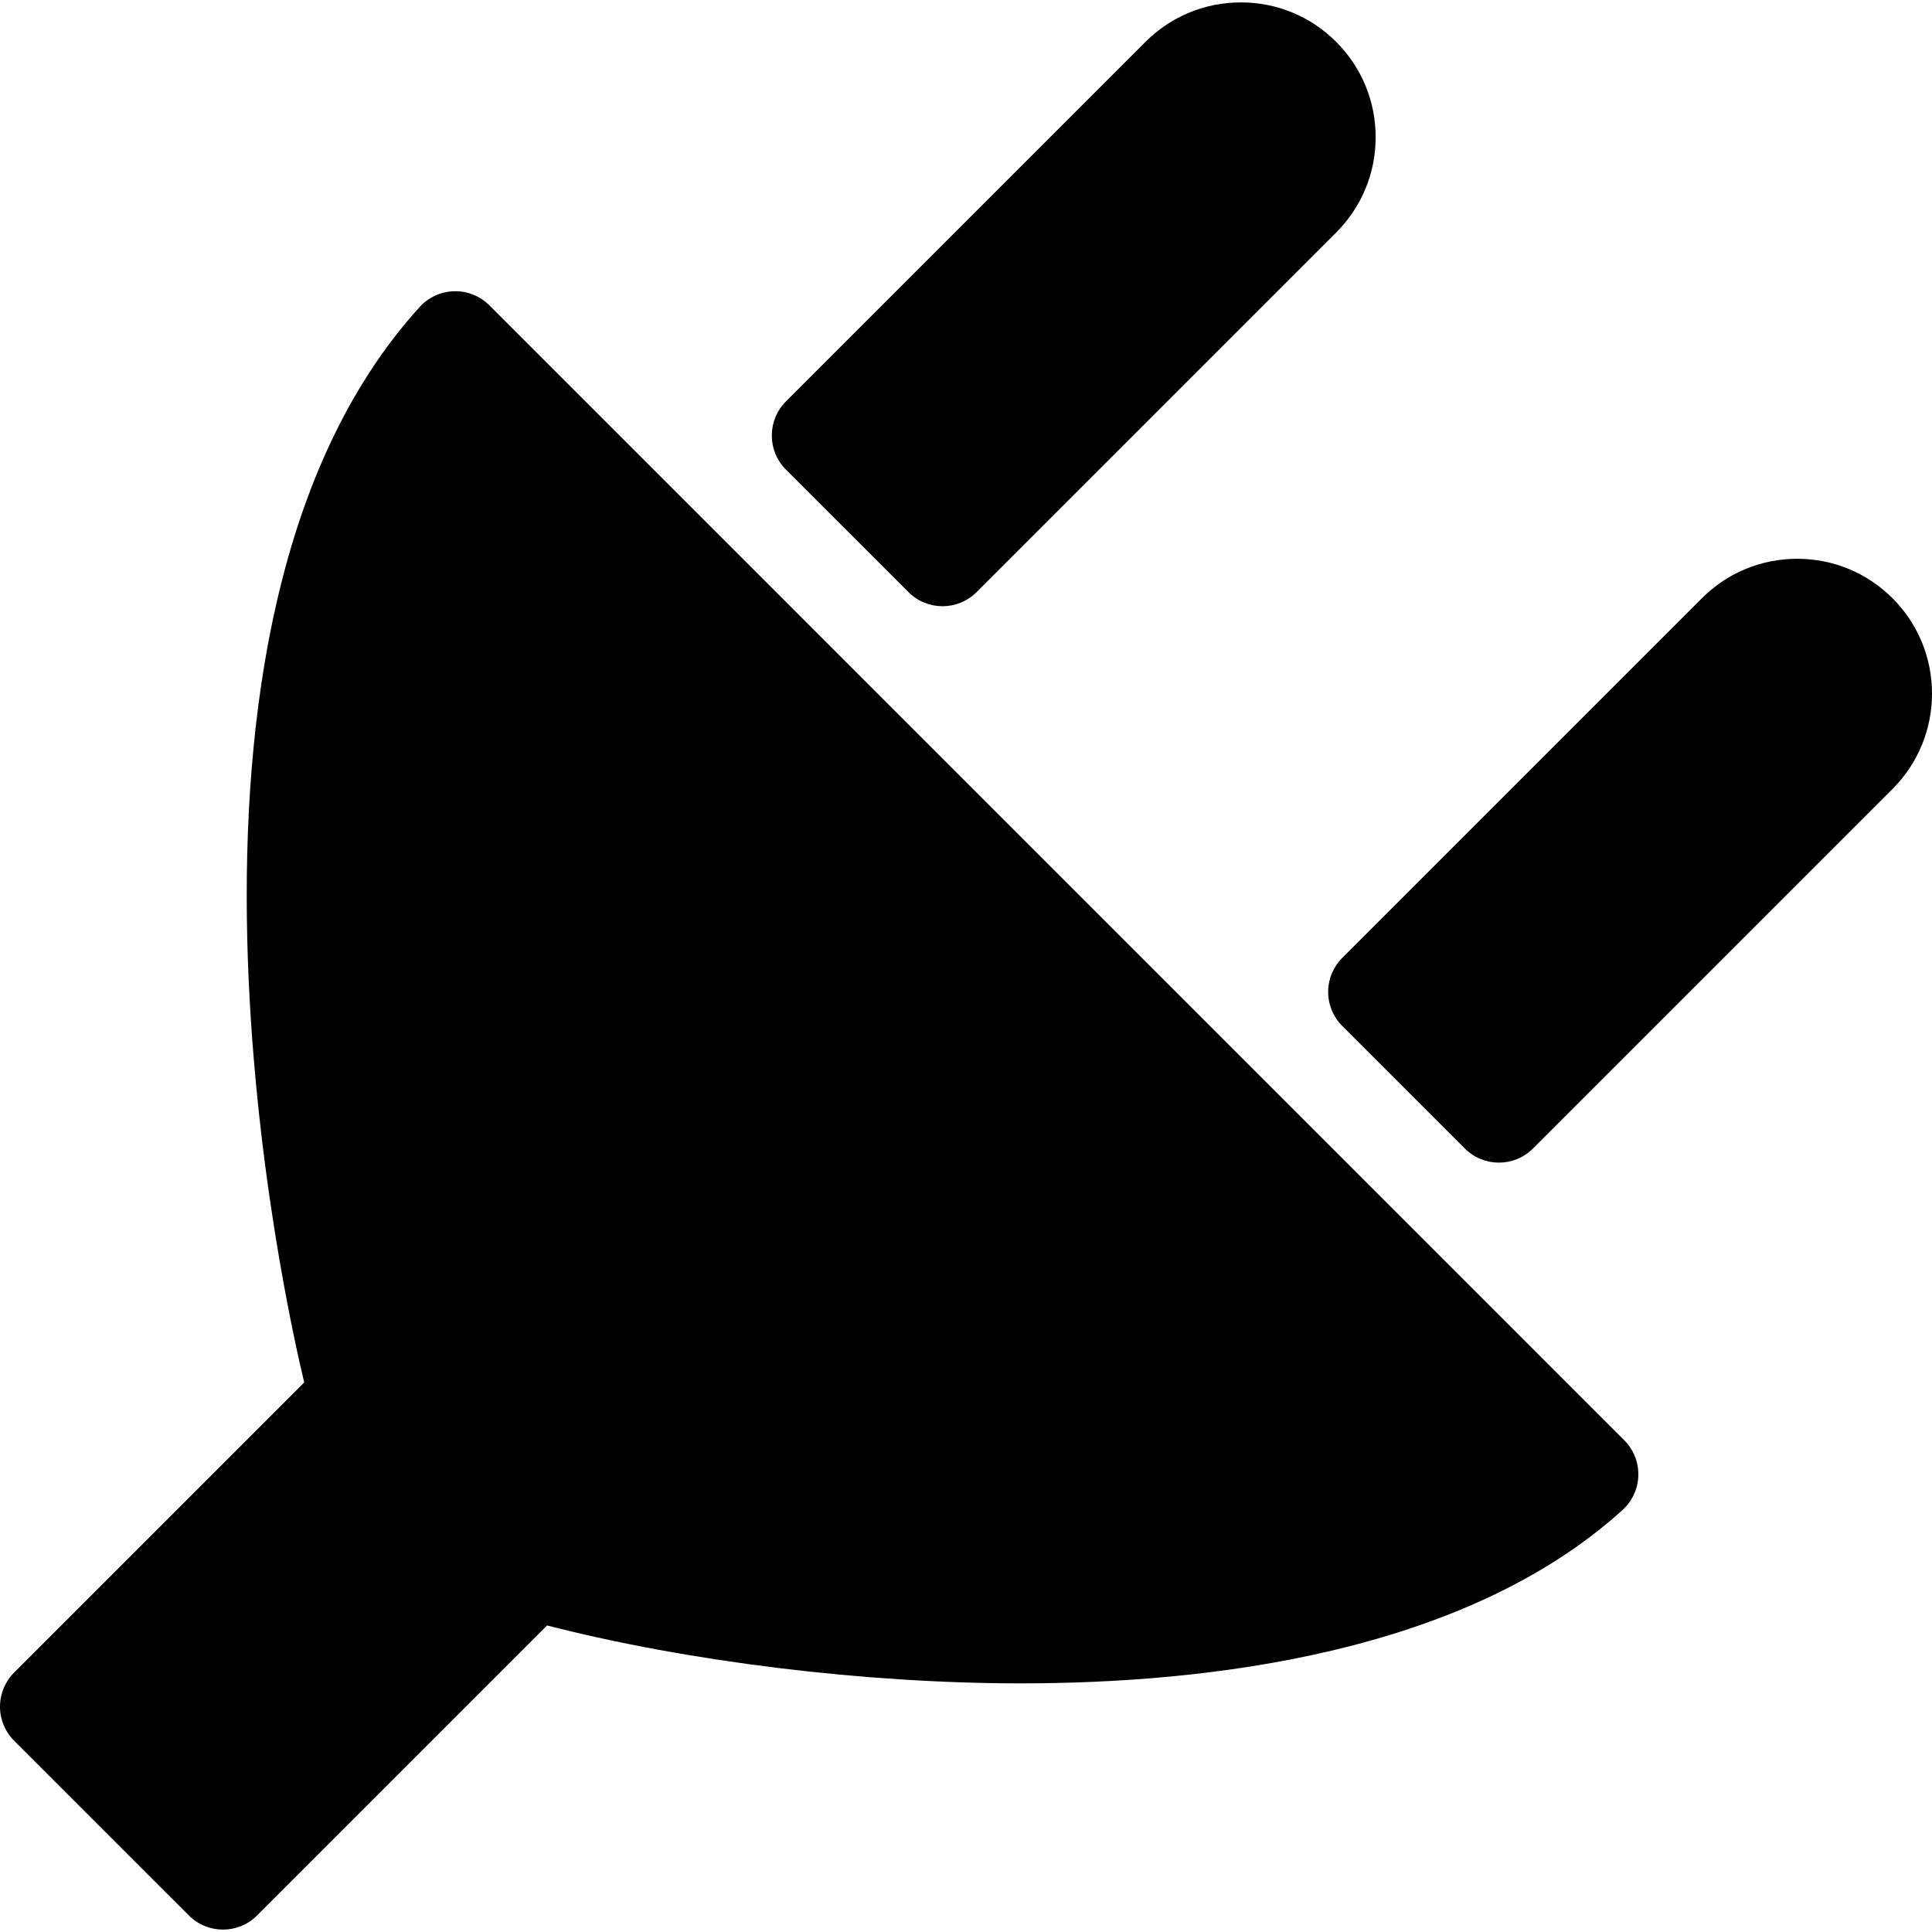
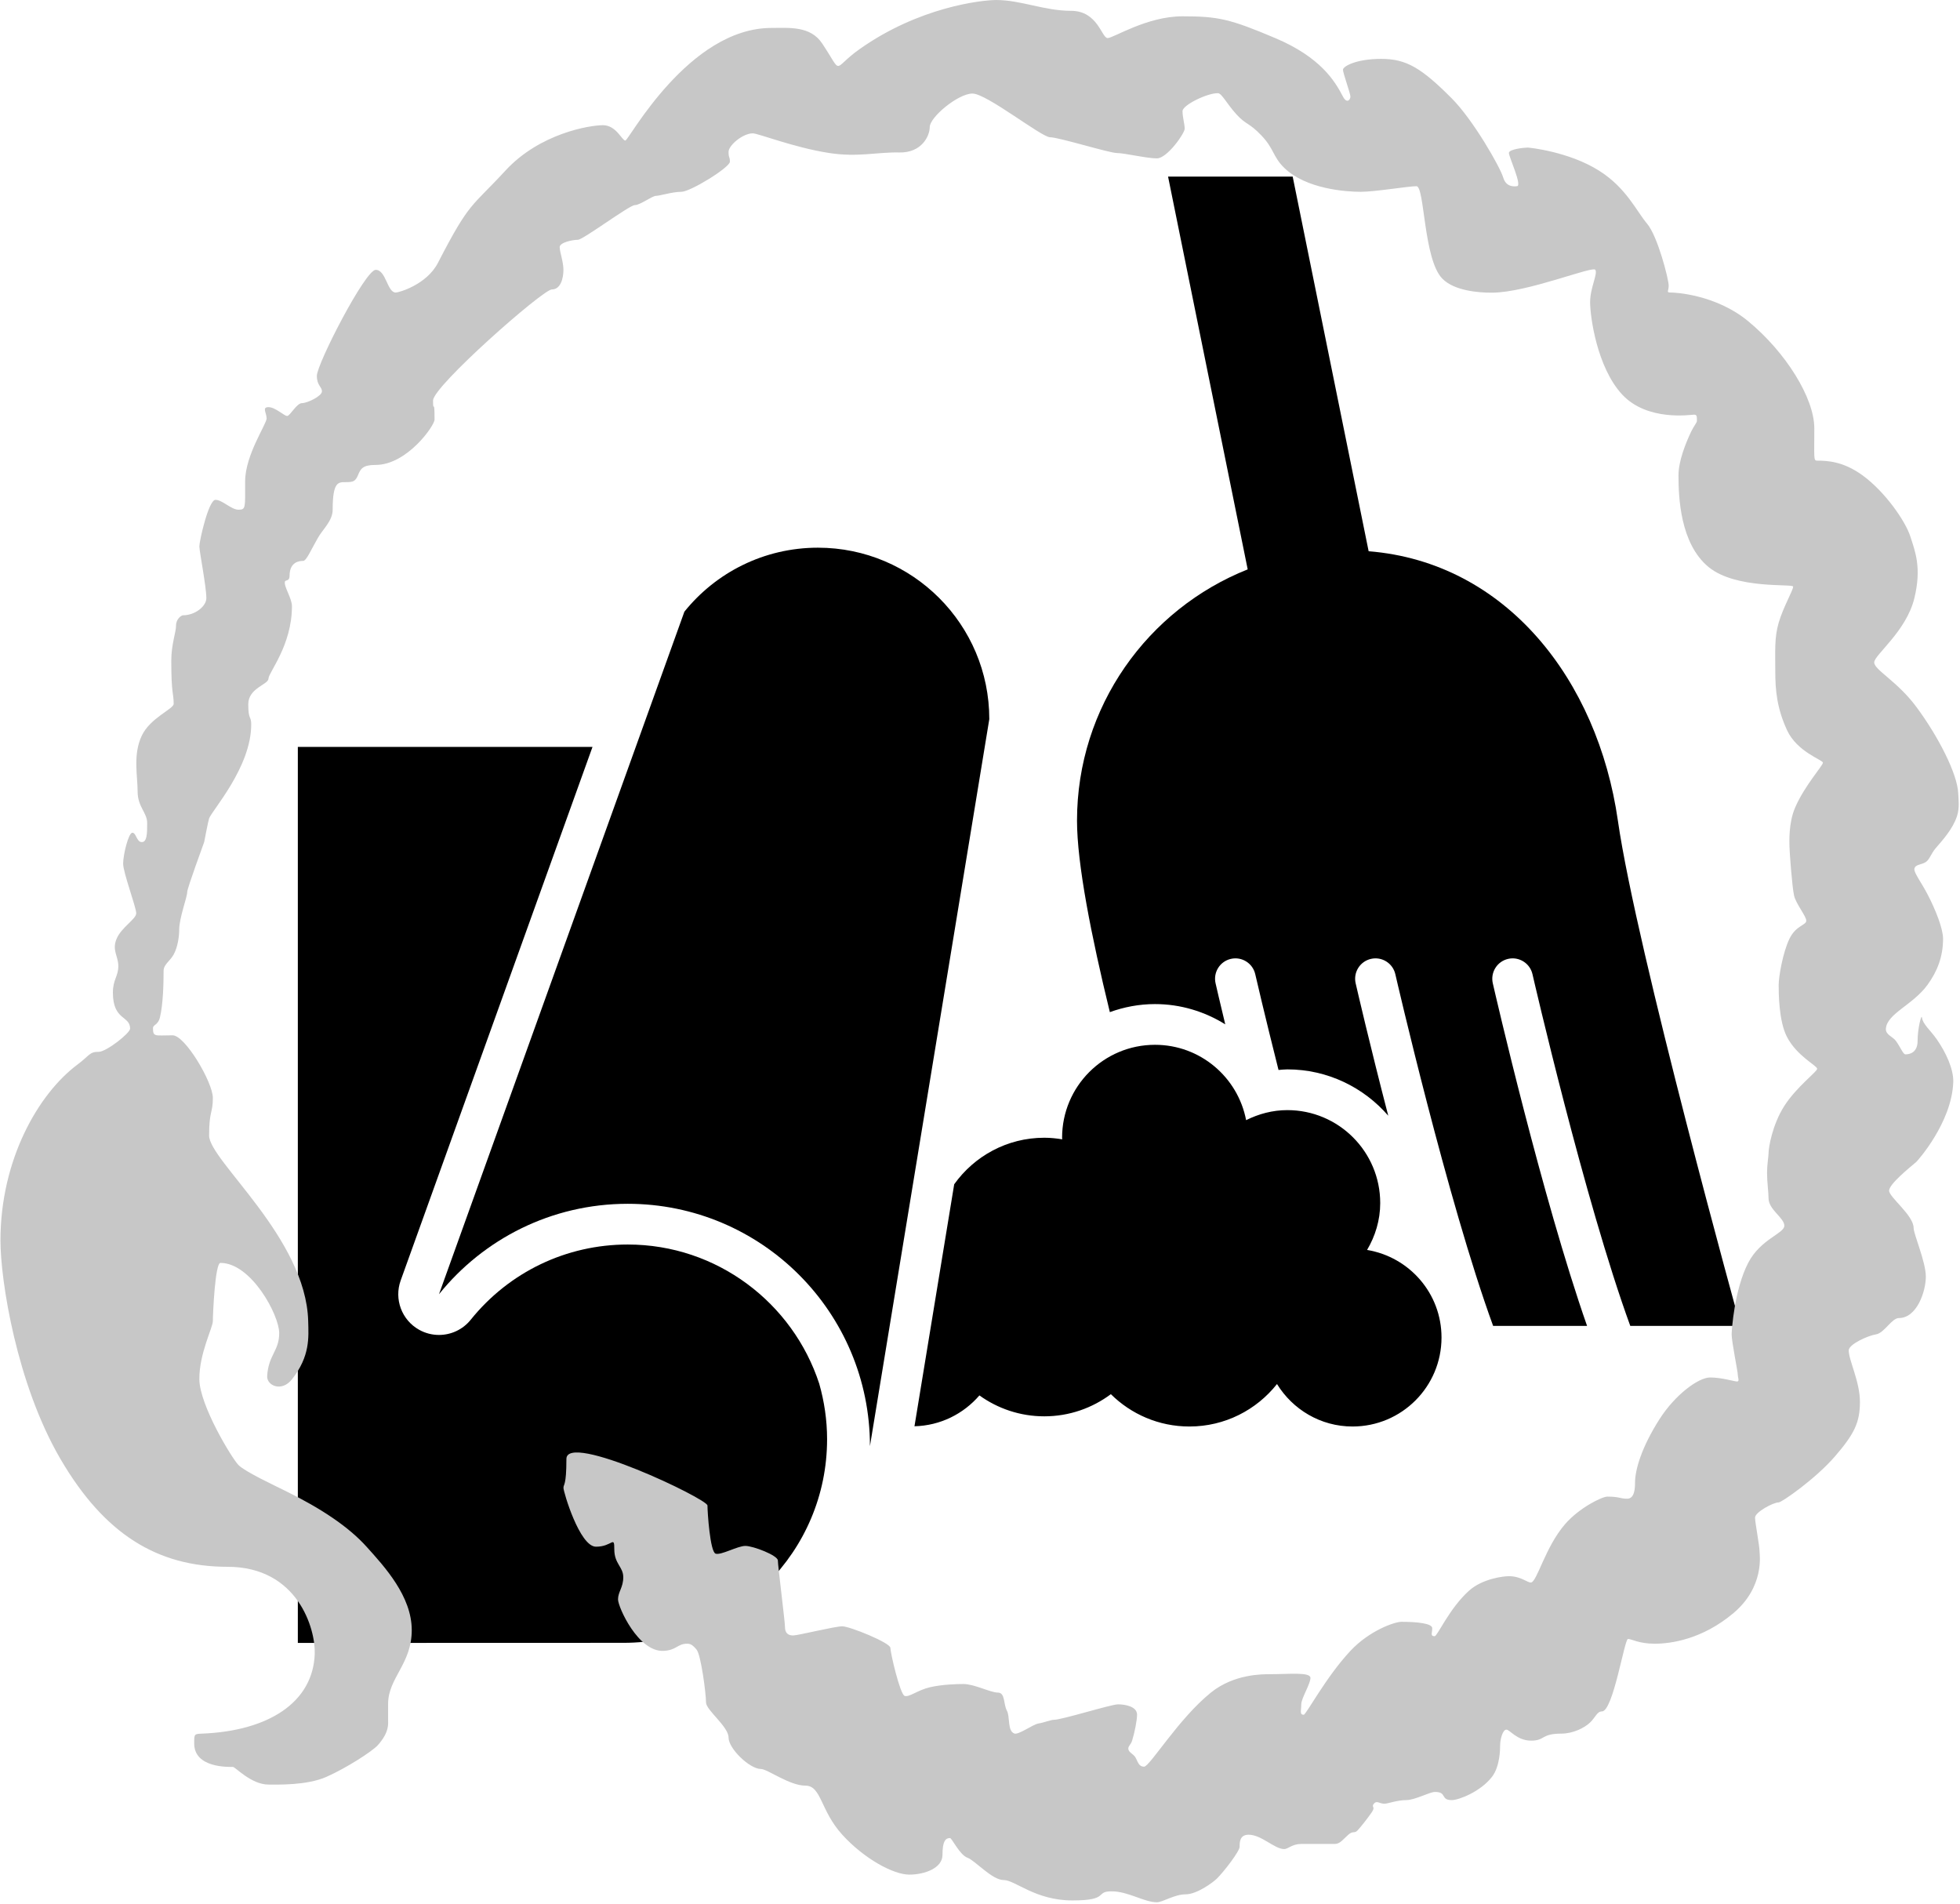
- <svg xmlns="http://www.w3.org/2000/svg" version="1.1" id="Capa_1" x="0px" y="0px" width="99.012px" height="99.012px" viewBox="0 0 99.012 99.012" style="enable-background:new 0 0 99.012 99.012;" xml:space="preserve">
-   <g>
-     <g>
-       <path d="M25.08,15.648c-0.478-0.478-1.135-0.742-1.805-0.723c-0.675,0.017-1.314,0.309-1.768,0.808    c-14.829,16.325-6.762,51.623-5.916,55.115L0.723,85.717C0.26,86.18,0,86.808,0,87.463c0,0.654,0.26,1.283,0.723,1.746    l8.958,8.957c0.482,0.48,1.114,0.723,1.746,0.723c0.631,0,1.264-0.24,1.745-0.723l14.865-14.864    c7.237,1.859,16.289,2.968,24.28,2.968c9.599,0,22.739-1.543,30.836-8.886c0.5-0.454,0.793-1.093,0.809-1.769    c0.018-0.676-0.245-1.328-0.723-1.805L25.08,15.648z" />
-       <path d="M46.557,30.345c0.482,0.482,1.114,0.723,1.746,0.723c0.632,0,1.264-0.241,1.746-0.724l18.428-18.428    c1.305-1.305,2.023-3.04,2.023-4.885c0-1.846-0.719-3.582-2.023-4.886c-1.305-1.305-3.039-2.022-4.885-2.022    c-1.845,0-3.581,0.718-4.887,2.022L40.277,20.574c-0.964,0.964-0.964,2.527,0,3.492L46.557,30.345z" />
-       <path d="M96.99,30.661c-1.305-1.305-3.039-2.024-4.885-2.024c-1.847,0-3.582,0.718-4.886,2.023L68.79,49.089    c-0.464,0.463-0.724,1.091-0.724,1.746s0.26,1.282,0.724,1.746l6.28,6.278c0.481,0.482,1.113,0.724,1.746,0.724    c0.631,0,1.264-0.241,1.746-0.724l18.43-18.429C99.686,37.735,99.686,33.353,96.99,30.661z" />
+ <svg xmlns="http://www.w3.org/2000/svg" width="1099px" height="1067px" viewBox="0 0 1099 1067" version="1.1">
+   <defs />
+   <g id="Page-1" stroke="none" stroke-width="1" fill="none" fill-rule="evenodd">
+     <g id="icon">
+       <g id="Page-1">
+         <g id="sweep" transform="translate(167, 99)" fill="#000000">
+           <path d="M599.543,601.696 C604.105,593.969 606.907,585.05 606.907,575.416 C606.907,546.63 583.583,523.31 554.817,523.31 C546.475,523.31 538.709,525.463 531.715,528.941 C527.096,504.881 506.015,486.698 480.619,486.698 C451.837,486.698 428.529,510.018 428.529,538.796 C428.529,539.092 428.62,539.38 428.62,539.684 C425.34,539.15 421.987,538.796 418.544,538.796 C397.685,538.796 379.283,549.121 368.032,564.878 L345.759,700.541 C360.347,700.171 373.267,693.562 382.168,683.246 C392.425,690.603 404.958,694.968 418.552,694.968 C432.565,694.968 445.443,690.324 455.881,682.548 C467.198,693.752 482.748,700.673 499.925,700.673 C519.847,700.673 537.558,691.351 549.031,676.868 C557.809,691.096 573.424,700.673 591.382,700.673 C618.947,700.673 641.278,678.339 641.278,650.777 C641.278,626.002 623.197,605.617 599.543,601.696 L599.543,601.696 Z" id="Shape" />
+           <path d="M184.986,575.827 C259.981,575.827 320.791,636.623 320.791,711.655 L387.715,304.14 C387.715,251.055 344.691,208.024 291.615,208.024 C261.353,208.024 234.355,222.014 216.743,243.896 L79.146,626.52 C104.04,595.588 142.208,575.827 184.986,575.827 L184.986,575.827 Z" id="Shape" />
+           <path d="M184.986,598.654 C150.607,598.654 118.513,614.026 96.931,640.831 C92.476,646.388 85.86,649.347 79.138,649.347 C75.332,649.347 71.486,648.402 67.977,646.429 C58.246,640.971 53.89,629.282 57.67,618.793 L165.22,319.717 L0,319.717 L0,822 C0,822 176.825,821.942 182.619,821.942 C245.656,821.942 296.759,770.831 296.759,707.783 C296.759,696.982 295.165,686.567 292.354,676.67 C277.585,631.452 235.07,598.654 184.986,598.654 L184.986,598.654 Z" id="Shape" />
+           <path d="M678.607,438.537 C684.721,437.115 690.877,440.97 692.283,447.11 C692.611,448.574 721.533,574.183 747.118,644.267 L808.889,644.267 C808.889,644.267 750.545,433.473 740.173,361.055 C728.872,282.16 677.53,216.202 600.414,210.013 L557.825,0 L487.95,0 L532.602,220.181 C476.576,242.465 436.896,297.079 436.896,361.063 C436.896,385.107 444.835,425.517 455.306,468.384 C463.237,465.515 471.727,463.871 480.619,463.871 C494.977,463.871 508.489,468.047 520.019,475.231 C516.88,462.219 514.916,453.695 514.587,452.215 C513.181,446.075 517.011,439.943 523.159,438.537 C529.298,437.115 535.429,440.97 536.835,447.11 C536.966,447.711 542.111,469.995 549.886,500.803 C551.522,500.688 553.157,500.475 554.817,500.475 C577.41,500.475 597.653,510.577 611.411,526.442 C601.088,486.731 593.815,455.183 593.133,452.215 C591.719,446.075 595.565,439.943 601.705,438.537 C607.836,437.115 613.975,440.97 615.381,447.11 C615.718,448.574 644.647,574.183 670.215,644.267 L722.889,644.267 C697.633,572.12 671.35,457.994 670.035,452.215 C668.629,446.075 672.459,439.943 678.607,438.537 L678.607,438.537 Z" id="Shape" />
+         </g>
+         <path d="M396.688,843.964 C396.688,847.687 398.157,869.993 401.261,870.964 C404.365,871.936 413.536,866.612 417.944,866.612 C422.353,866.612 436.161,871.951 436.161,874.786 C436.161,877.621 440.167,909.166 440.167,912.251 C440.167,915.336 441.848,916.813 444.683,916.812 C447.518,916.812 467.958,911.688 472.269,911.688 C476.579,911.688 499.246,920.98 499.246,923.738 C499.246,926.497 504.67,949.82 507.246,950.688 C509.822,951.557 514.415,947.497 521.31,945.874 C528.546,944.171 537.07,944.033 540.217,944.033 C546.361,944.033 555.401,948.842 559.549,948.842 C563.696,948.842 562.637,955.433 564.539,958.88 C566.441,962.328 564.772,970.253 568.702,971.765 C571.145,972.704 578.953,966.718 582.303,966.154 C585.653,965.591 589.201,964.091 590.934,964.091 C595.516,964.091 622.9,955.427 626.902,955.427 C630.905,955.427 637.566,956.621 637.566,961.203 C637.566,964.283 636.243,971.119 634.789,975.774 C634.08,978.044 632.658,978.645 632.658,980.257 C632.658,982.256 635.501,983.267 636.547,984.987 C638.075,987.499 638.337,990.355 641.526,990.354 C644.664,990.354 660.754,963.546 678.951,948.842 C691.924,938.36 707.902,938.526 712.236,938.526 C722.649,938.526 734.787,937.188 734.787,940.61 C734.787,944.033 729.629,952.009 729.629,955.472 C729.629,958.935 728.597,961.259 731.008,961.259 C732.36,961.259 743.419,940.174 757.191,925.453 C767.971,913.93 782.115,909.155 785.79,909.155 C794.161,909.155 803.073,909.977 803.073,912.745 C803.073,915.514 801.848,917.23 804.432,917.229 C805.951,917.229 812.668,901.678 823.611,891.795 C831.28,884.869 843.207,883.578 846.057,883.578 C852.973,883.578 856.681,887.47 858.523,887.11 C861.924,886.446 866.476,867.253 877.481,854.496 C885.511,845.188 898.327,838.971 901.263,838.971 C908.223,838.971 908.219,840.155 912.366,840.155 C916.514,840.155 916.781,834.396 916.781,831.227 C916.781,823.905 920.459,811.304 930.522,795.539 C939.24,781.882 952.317,772.195 958.866,772.188 C965.415,772.18 972.433,774.442 973.985,774.442 C975.538,774.442 974.409,772.337 974.409,770.61 C974.409,768.884 970.959,752.163 970.959,748.004 C970.959,745.81 972.452,722.971 980.221,707.962 C987.181,694.516 1000.506,691.514 1000.506,687.111 C1000.506,682.708 991.647,678.103 991.647,671.728 C991.647,668.338 990.81,662.77 990.81,657.472 C990.81,652.805 991.647,648.281 991.647,646.581 C991.647,643.283 993.788,630.421 1000.506,619.945 C1007.415,609.17 1018.906,600.798 1018.906,599.146 C1018.906,597.375 1007.634,592.101 1002.005,581.325 C997.282,572.281 997.328,556.132 997.328,552.074 C997.328,547.57 999.635,533.964 1003.374,526.245 C1007.016,518.725 1012.807,518.706 1012.807,516.118 C1012.807,513.648 1007.086,506.775 1005.979,502.133 C1004.872,497.49 1003.374,476.898 1003.374,474.383 C1003.374,472.408 1002.745,461.558 1006.53,452.764 C1011.857,440.385 1022.136,429.207 1022.136,427.543 C1022.136,426.002 1007.62,421.537 1002.005,409.306 C996.391,397.075 995.429,387.135 995.429,376.494 C995.429,365.13 994.863,357.546 997.328,349.09 C999.895,340.284 1005.496,330.8 1005.437,328.837 C1005.384,327.1 973.423,330.505 958.037,317.877 C941.931,304.658 941.155,278.204 941.155,266.48 C941.155,258.364 945.244,248.289 948.292,241.886 C949.647,239.04 951.488,236.874 951.488,236.007 C951.488,233.187 951.488,232.456 949.762,232.456 C948.035,232.456 923.705,236.365 909.575,221.165 C895.452,205.971 891.6,177.483 891.6,169.421 C891.6,161.358 895.93,153.668 894.542,151.27 C893.154,148.871 856.61,164 836.549,164.073 C828.826,164.101 815.212,162.973 808.622,156.08 C798.093,145.068 798.86,104.379 794.222,104.379 C789.583,104.379 771.162,107.514 762.983,107.524 C754.805,107.535 732.274,105.989 720.079,94.087 C713.679,87.841 714.423,83.401 707.273,75.925 C700.124,68.449 698.815,70.184 693.279,64.087 C687.744,57.991 685.077,52.32 682.939,52.247 C677.186,52.052 663.059,58.851 663.059,62.304 C663.059,65.757 664.274,69.578 664.274,72.162 C664.274,74.746 654.428,88.784 648.684,88.784 C642.939,88.784 630.392,85.776 626.199,85.776 C622.007,85.776 593.6,76.938 588.789,76.938 C583.979,76.938 553.248,52.442 545.269,52.442 C537.289,52.442 521.31,65.638 521.31,71.288 C521.31,76.179 516.831,85.753 504.212,85.476 C491.592,85.198 481.127,88.277 464.803,85.753 C445.257,82.731 425.136,74.752 422.083,74.752 C416.48,74.752 408.511,81.489 408.511,85.137 C408.511,88.784 409.261,87.46 409.261,90.652 C409.261,93.845 387.133,107.524 382.04,107.524 C376.947,107.524 370.001,109.793 367.84,109.793 C365.679,109.793 358.946,114.982 355.938,114.982 C352.931,114.982 326.932,134.43 323.989,134.43 C321.047,134.43 313.825,135.886 313.825,138.557 C313.825,141.228 315.921,146.677 315.921,151.27 C315.921,155.862 314.443,162.257 309.428,162.257 C304.412,162.257 242.818,216.56 242.818,224.508 C242.818,232.456 243.655,222 243.655,235.203 C243.655,238.683 228.157,260.628 210.658,260.628 C203.376,260.628 202.229,262.769 200.756,266.305 C199.282,269.841 198.094,270.278 193.937,270.278 C189.779,270.278 186.531,269.841 186.531,285.736 C186.531,291.933 181.077,296.616 178.385,301.296 C174.171,308.62 171.805,314.426 169.979,314.426 C168.206,314.426 162.362,314.699 162.362,322.831 C162.362,326.053 160.023,324.919 159.752,326.053 C159.086,328.837 163.696,335.311 163.696,339.838 C163.696,361.811 150.55,377.005 150.55,380.393 C150.55,383.78 139.206,385.646 139.206,394.779 C139.206,403.913 140.862,401.042 140.862,406.158 C140.862,430.074 118.79,454.374 117.248,458.793 C116.717,460.315 114.479,472.06 114.479,472.06 C114.479,472.06 104.978,497.986 104.978,499.972 C104.978,503.001 100.483,514.552 100.483,521.131 C100.483,524.732 99.752,530.712 97.379,535.08 C95.416,538.693 91.732,540.644 91.732,544.206 C91.732,552.074 91.412,563.166 89.665,570.391 C88.635,574.652 85.782,574.39 85.782,576.308 C85.782,581.478 86.912,580.379 96.793,580.379 C103.808,580.379 119.35,606.762 119.35,615.47 C119.35,624.178 117.248,622.561 117.248,636.557 C117.248,650.553 171.591,693.894 172.806,740.583 C173.042,749.671 173.953,760.249 163.696,773.234 C157.896,780.577 149.494,776.682 149.802,771.41 C150.496,759.505 156.552,757.442 156.552,747.309 C156.552,737.175 140.862,707.962 123.603,707.962 C120.584,707.962 119.35,736.88 119.35,740.583 C119.35,744.286 111.663,758.733 111.782,773.234 C111.901,787.735 130.084,817.639 133.768,821.329 C137.451,825.02 153.662,832.623 160.418,835.953 C179.974,845.593 195.373,855.791 205.524,867.055 C215.676,878.318 230.873,894.826 230.873,913.812 C230.873,932.797 217.62,940.646 217.62,955.126 L217.62,964.091 C217.62,966.339 218.368,970.982 211.898,978.261 C208.725,981.83 193.937,991.279 182.949,996.113 C171.962,1000.947 155.486,1000.398 150.55,1000.398 C140.862,1000.398 131.912,990.498 130.615,990.498 C128.486,990.498 108.891,991.279 108.891,977.373 C108.891,972.017 108.891,972.017 113.375,971.836 C150.588,970.337 175.505,954.31 176.483,927.165 C176.988,913.167 166.987,878.318 127.565,878.318 C88.144,878.318 58.467,859.928 33.891,817.872 C9.314,775.816 0.256,717.827 0.256,695.427 C0.256,650.059 21.485,613.159 43.438,596.769 C50.385,591.582 50.049,589.629 55.373,589.629 C59.6,589.629 72.949,579.19 72.949,576.623 C72.949,569.225 63.349,572.237 63.3,556.5 C63.277,549.193 66.346,547.28 66.346,541.575 C66.346,535.869 62.643,532.73 65.391,526.245 C68.142,519.751 76.389,515.239 76.389,511.949 C76.389,508.659 69.044,489.168 69.044,484.142 C69.044,479.115 72.057,466.804 74.223,466.804 C76.389,466.804 76.578,472.06 79.499,472.06 C82.42,472.06 82.528,467.381 82.528,461.42 C82.528,455.459 77.165,452.439 77.165,443.647 C77.165,434.856 74.447,423.06 79.499,412.403 C84.274,402.331 97.379,397.488 97.379,394.545 C97.379,388.487 96.041,389.369 96.041,370.459 C96.041,361.07 98.707,354.533 98.707,350.685 C98.707,346.838 101.807,344.926 102.572,344.926 C109.504,344.926 115.706,339.772 115.706,335.311 C115.706,328.837 111.782,309.164 111.782,306.232 C111.782,303.301 116.938,280.199 120.814,280.199 C124.69,280.199 129.62,285.736 133.768,285.736 C137.915,285.736 137.451,284.564 137.451,269.841 C137.451,255.117 149.494,237.717 149.494,234.577 C149.494,231.438 146.739,228.234 150.55,228.234 C154.36,228.234 159.367,233.187 161.007,233.187 C162.647,233.187 166.327,225.987 169.319,225.987 C172.311,225.987 180.514,222.048 180.514,219.397 C180.514,216.747 177.663,216.124 177.663,210.705 C177.663,204.019 204.818,151.27 210.658,151.27 C216.499,151.27 217.082,164 221.914,164 C223.587,164 239.253,159.604 245.568,147.338 C263.475,112.56 264.188,116.494 283.418,95.623 C302.648,74.752 330.645,70.184 338.09,70.184 C345.535,70.184 348.737,78.793 350.637,78.793 C352.527,78.793 385.996,15.661 432.591,15.661 C442.492,15.661 454.383,14.42 460.989,24.343 C473.03,42.426 466.072,38.812 481.944,27.565 C515.265,3.955 550.319,0.011 558.618,0.011 C572.421,0.011 585.545,6.068 600.562,6.068 C615.58,6.068 617.719,21.342 621.046,21.342 C624.373,21.342 642.975,9.149 662.997,9.149 C683.02,9.149 689.535,10.564 715.024,21.342 C740.513,32.12 748.491,45.432 753.022,54.165 C755.118,58.205 757.191,56.044 757.191,54.165 C757.191,52.286 753.022,41.022 753.022,39.093 C753.022,37.163 760.48,33.003 774.474,33.003 C788.467,33.003 796.933,37.989 814.076,55.209 C826.035,67.221 841.148,93.635 842.895,99.571 C844.643,105.508 849.964,104.379 850.539,104.379 C853.742,104.379 846.057,87.903 846.057,85.753 C846.057,83.603 854.697,82.734 856.61,82.734 C857.61,82.734 879.675,85.014 896.54,95.623 C911.956,105.321 917.528,118.317 923.526,125.37 C929.524,132.424 935.66,156.616 935.66,160.092 C935.66,163.567 933.84,164 937.366,164 C939,164 962.016,165.025 980.221,180.053 C1001.317,197.467 1017.311,223.126 1017.311,240.102 C1017.311,257.078 1016.796,258.23 1018.906,258.23 C1024.687,258.23 1033.644,258.659 1044.382,266.48 C1057.042,275.701 1068.384,292.169 1071.102,300.591 C1073.821,309.014 1077.588,318.137 1073.418,335.311 C1068.885,353.982 1050.899,367.153 1050.899,371.332 C1050.899,375.511 1063.766,381.809 1074.476,396.208 C1086.783,412.755 1097.619,433.899 1097.999,444.77 C1098.094,447.504 1098.885,452.915 1097.289,457.62 C1094.791,464.987 1089.164,471.049 1085.435,475.389 C1082.762,478.5 1081.937,481.851 1079.849,483.223 C1077.245,484.933 1073.656,484.479 1073.418,487.223 C1073.233,489.354 1077.357,494.74 1080.789,501.323 C1085.319,510.013 1089.504,520.565 1089.504,526.245 C1089.504,536.228 1086.297,544.486 1080.789,552.074 C1072.616,563.332 1058.081,568.22 1057.445,576.623 C1057.182,580.09 1061.272,581.08 1063.036,583.481 C1065.546,586.899 1067.104,591.05 1068.384,591.05 C1070.561,591.05 1075.223,590.289 1075.223,583.481 C1075.223,576.672 1077.375,568.242 1077.658,570.391 C1078.163,574.225 1082.386,577.445 1086.08,582.768 C1090.954,589.792 1095.499,599.27 1095.217,606.703 C1094.353,629.438 1075.068,650.858 1074.476,651.364 C1070.828,654.48 1059.25,663.754 1059.25,667.448 C1059.25,671.141 1072.989,681.274 1072.989,688.351 C1072.989,691.809 1079.852,707.44 1079.849,715.645 C1079.846,723.85 1074.881,738.876 1064.718,738.876 C1060.763,738.876 1056.456,747.309 1051.958,748.004 C1047.461,748.699 1036.611,753.561 1036.611,756.994 C1036.611,762.614 1042.891,774.442 1042.891,785.884 C1042.891,797.326 1039.81,803.765 1028.911,816.397 C1018.012,829.028 999.025,842.224 997.328,842.224 C994.212,842.224 984.083,847.727 984.083,850.734 C984.083,853.742 986.623,866.398 986.623,869.993 C986.623,871.418 989.511,889.493 971.985,904.265 C954.459,919.037 936.841,921.434 927.874,921.434 C918.908,921.434 914.822,918.763 912.835,918.763 C910.848,918.763 904.513,959.398 898.223,959.398 C895.497,959.398 894.66,962.624 891.6,965.591 C888.539,968.557 882.067,971.836 875.516,971.836 C863.954,971.836 866.484,975.774 858.523,975.774 C850.563,975.774 846.609,969.605 844.643,969.605 C842.676,969.605 841.134,974.698 841.134,978.672 C841.134,980.31 841.106,990.26 836.549,996.113 C830.054,1004.455 817.888,1009.104 814.076,1009.104 C807.451,1009.104 811.566,1004.532 804.637,1004.532 C801.522,1004.532 793.486,1009.104 788.467,1009.104 C783.448,1009.104 778.043,1011.139 776.38,1011.139 C773.358,1011.139 771.991,1009.104 770.34,1011.139 C768.688,1013.174 771.481,1012.611 769.16,1015.951 C766.839,1019.292 763.126,1024.04 761.24,1026.058 C759.355,1028.075 758.838,1026.058 756.02,1028.508 C753.203,1030.958 751.417,1033.685 748.491,1033.685 L729.629,1033.685 C724.471,1033.685 722.263,1036.561 720.079,1036.561 C714.63,1036.561 707.322,1028.508 700.124,1028.508 C695.076,1028.508 695.076,1032.772 695.076,1035.281 C695.076,1037.79 686.28,1049.19 682.396,1053.043 C680.277,1055.146 671.178,1061.926 664.826,1061.926 C658.474,1061.926 651.935,1066.38 648.684,1066.38 C641.526,1066.38 632.658,1060.244 623.242,1060.244 C613.826,1060.244 622.27,1065.353 601.339,1065.353 C580.408,1065.353 569.257,1053.921 562.752,1053.921 C556.247,1053.921 546.776,1042.976 542.46,1041.41 C538.145,1039.844 533.695,1030.379 532.708,1030.379 C529.926,1030.379 528.464,1032.535 528.464,1039.844 C528.464,1047.152 518.626,1050.877 509.822,1050.877 C501.018,1050.877 484.644,1042.1 472.269,1028.508 C459.893,1014.916 460.609,1000.998 451.611,1000.998 C442.614,1000.998 430.311,991.66 426.645,991.66 C420.361,991.66 408.511,980.257 408.511,974.052 C408.511,967.848 395.871,958.714 395.871,954.31 C395.871,949.296 393.049,927.764 390.605,924.773 C388.162,921.783 386.82,921.434 385.285,921.434 C379.774,921.434 379.364,925.133 371.987,925.453 C357.843,926.067 346.533,900.881 346.533,896.602 C346.533,892.322 349.476,889.977 349.476,884.147 C349.476,878.318 344.449,876.67 344.449,868.547 C344.449,860.424 343.361,867.055 334.182,867.055 C325.003,867.055 315.943,836.342 315.943,834.08 C315.943,831.818 317.594,833.181 317.594,817.872 C317.594,802.563 396.688,840.24 396.688,843.964 L396.688,843.964 Z" id="hair" fill="#C7C7C7" />
+       </g>
    </g>
  </g>
-   <g>
- </g>
-   <g>
- </g>
-   <g>
- </g>
-   <g>
- </g>
-   <g>
- </g>
-   <g>
- </g>
-   <g>
- </g>
-   <g>
- </g>
-   <g>
- </g>
-   <g>
- </g>
-   <g>
- </g>
-   <g>
- </g>
-   <g>
- </g>
-   <g>
- </g>
-   <g>
- </g>
</svg>
